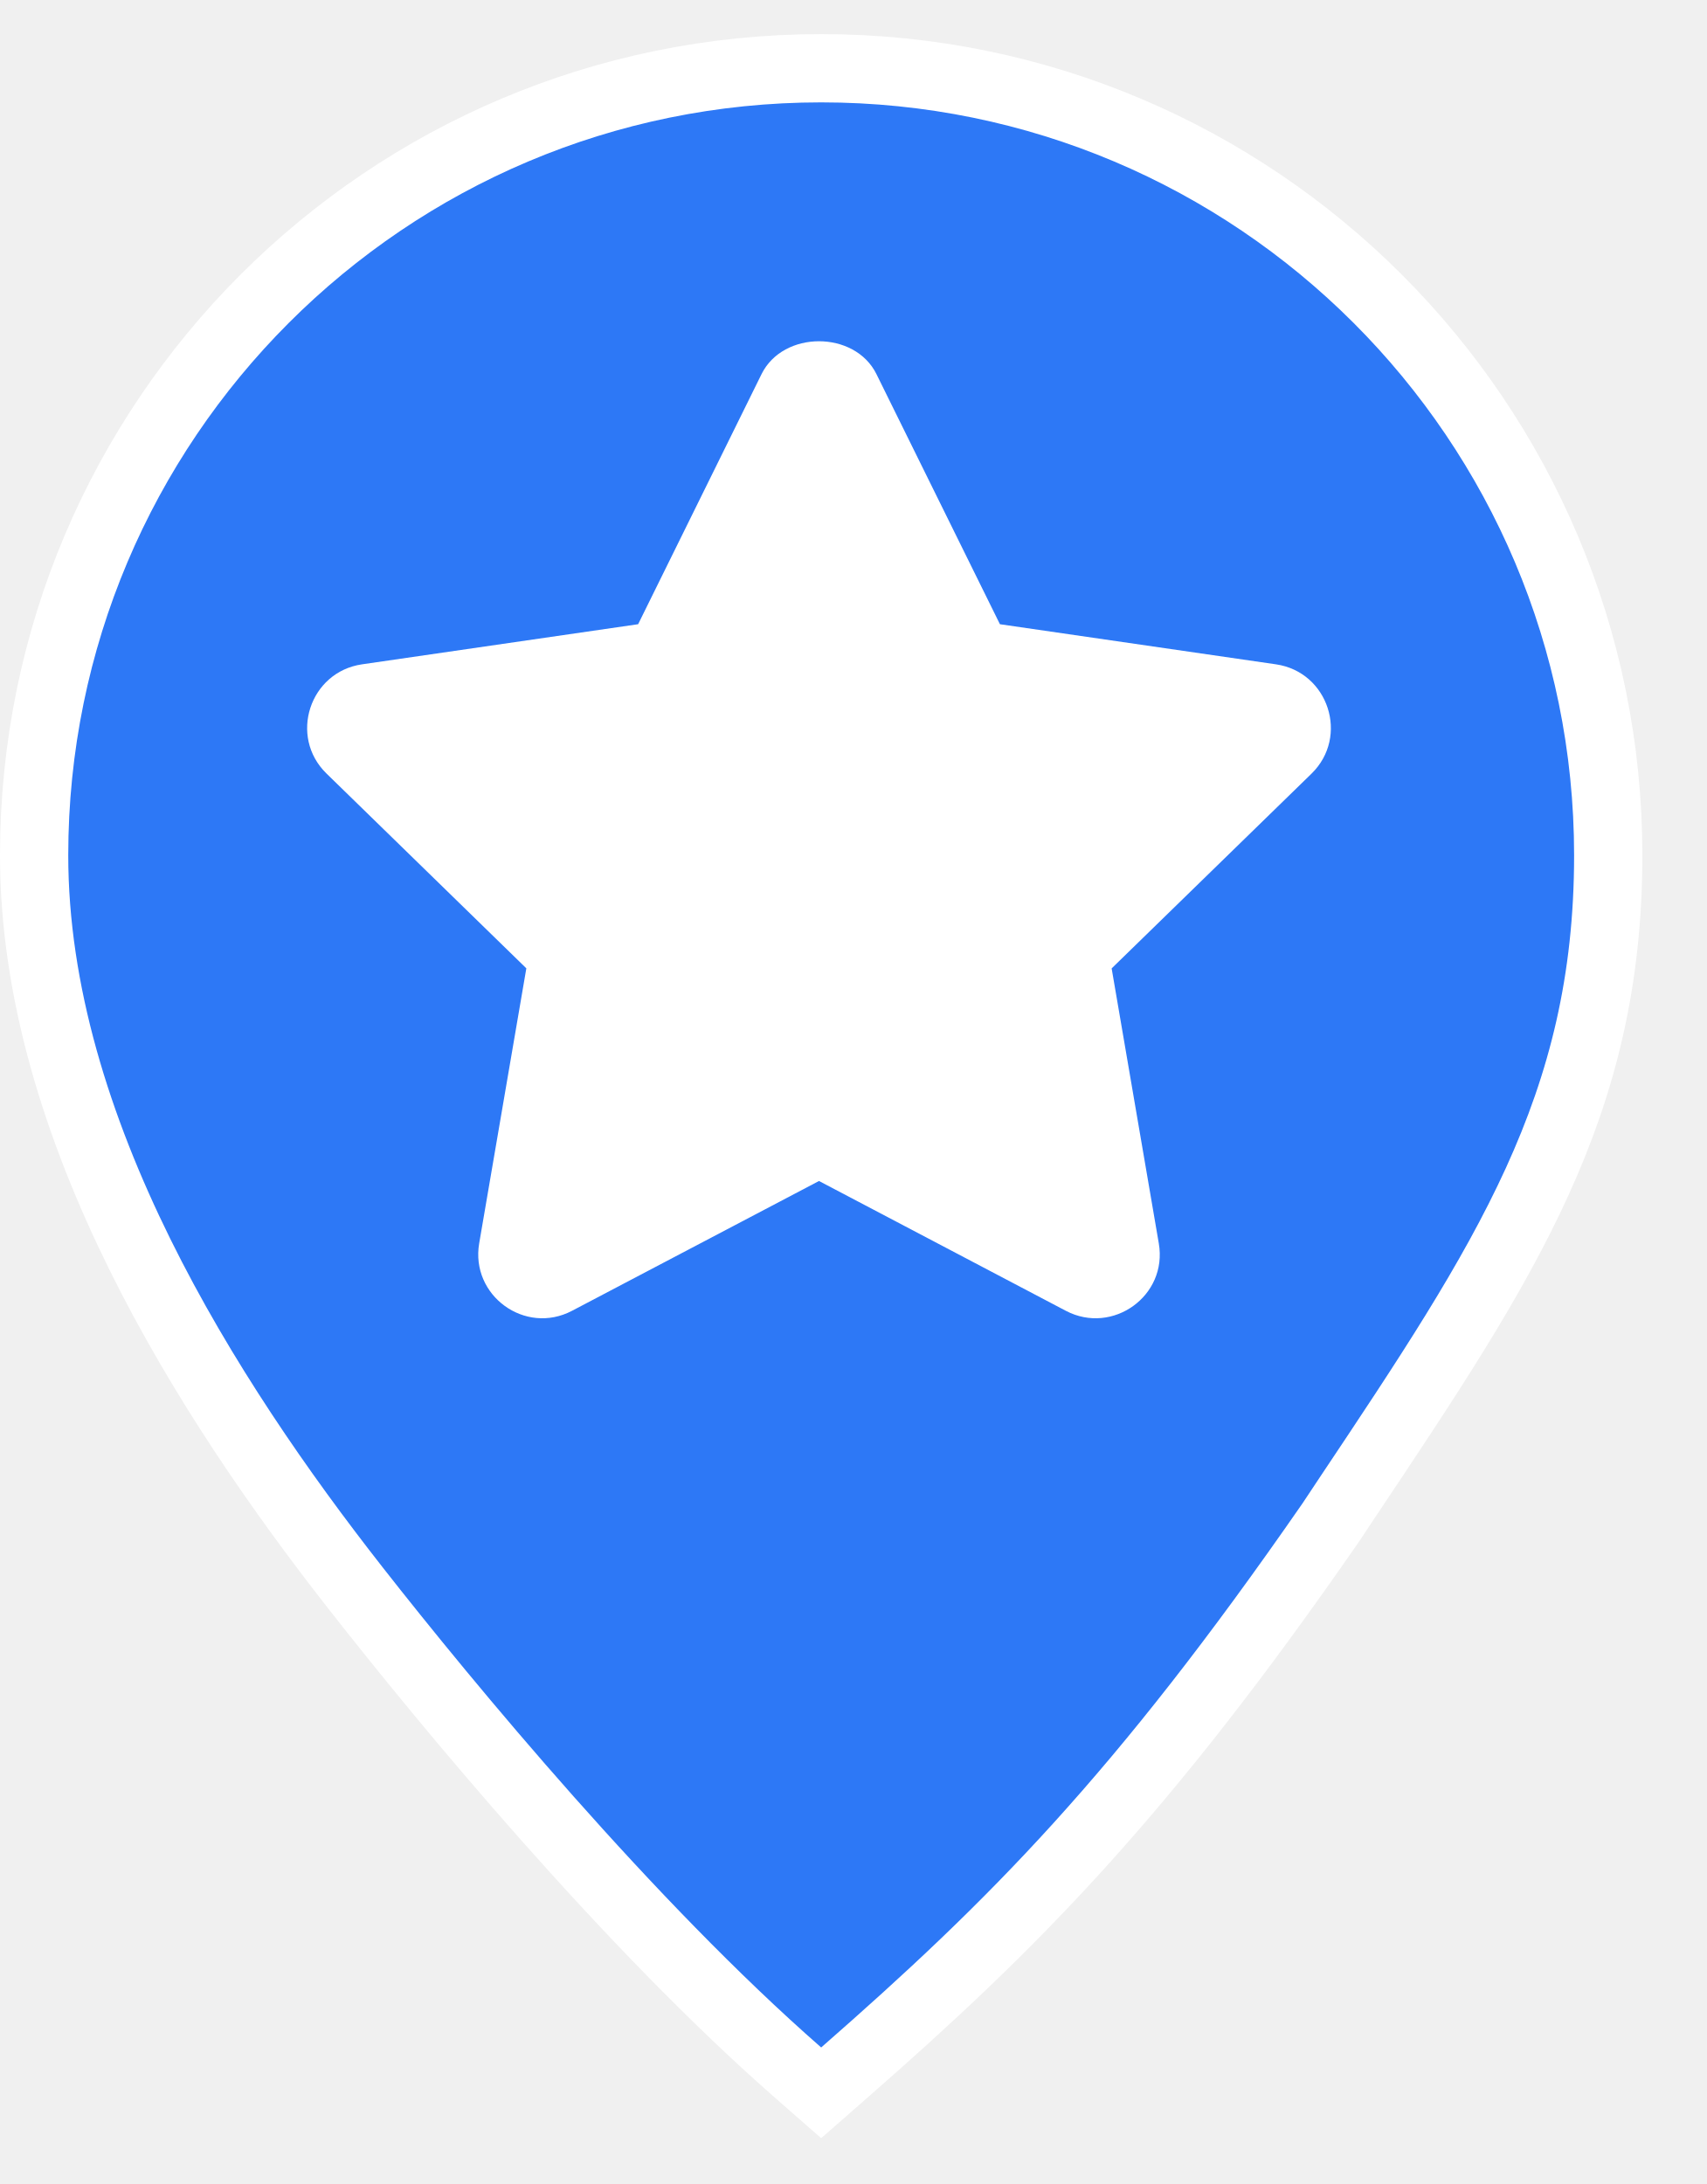
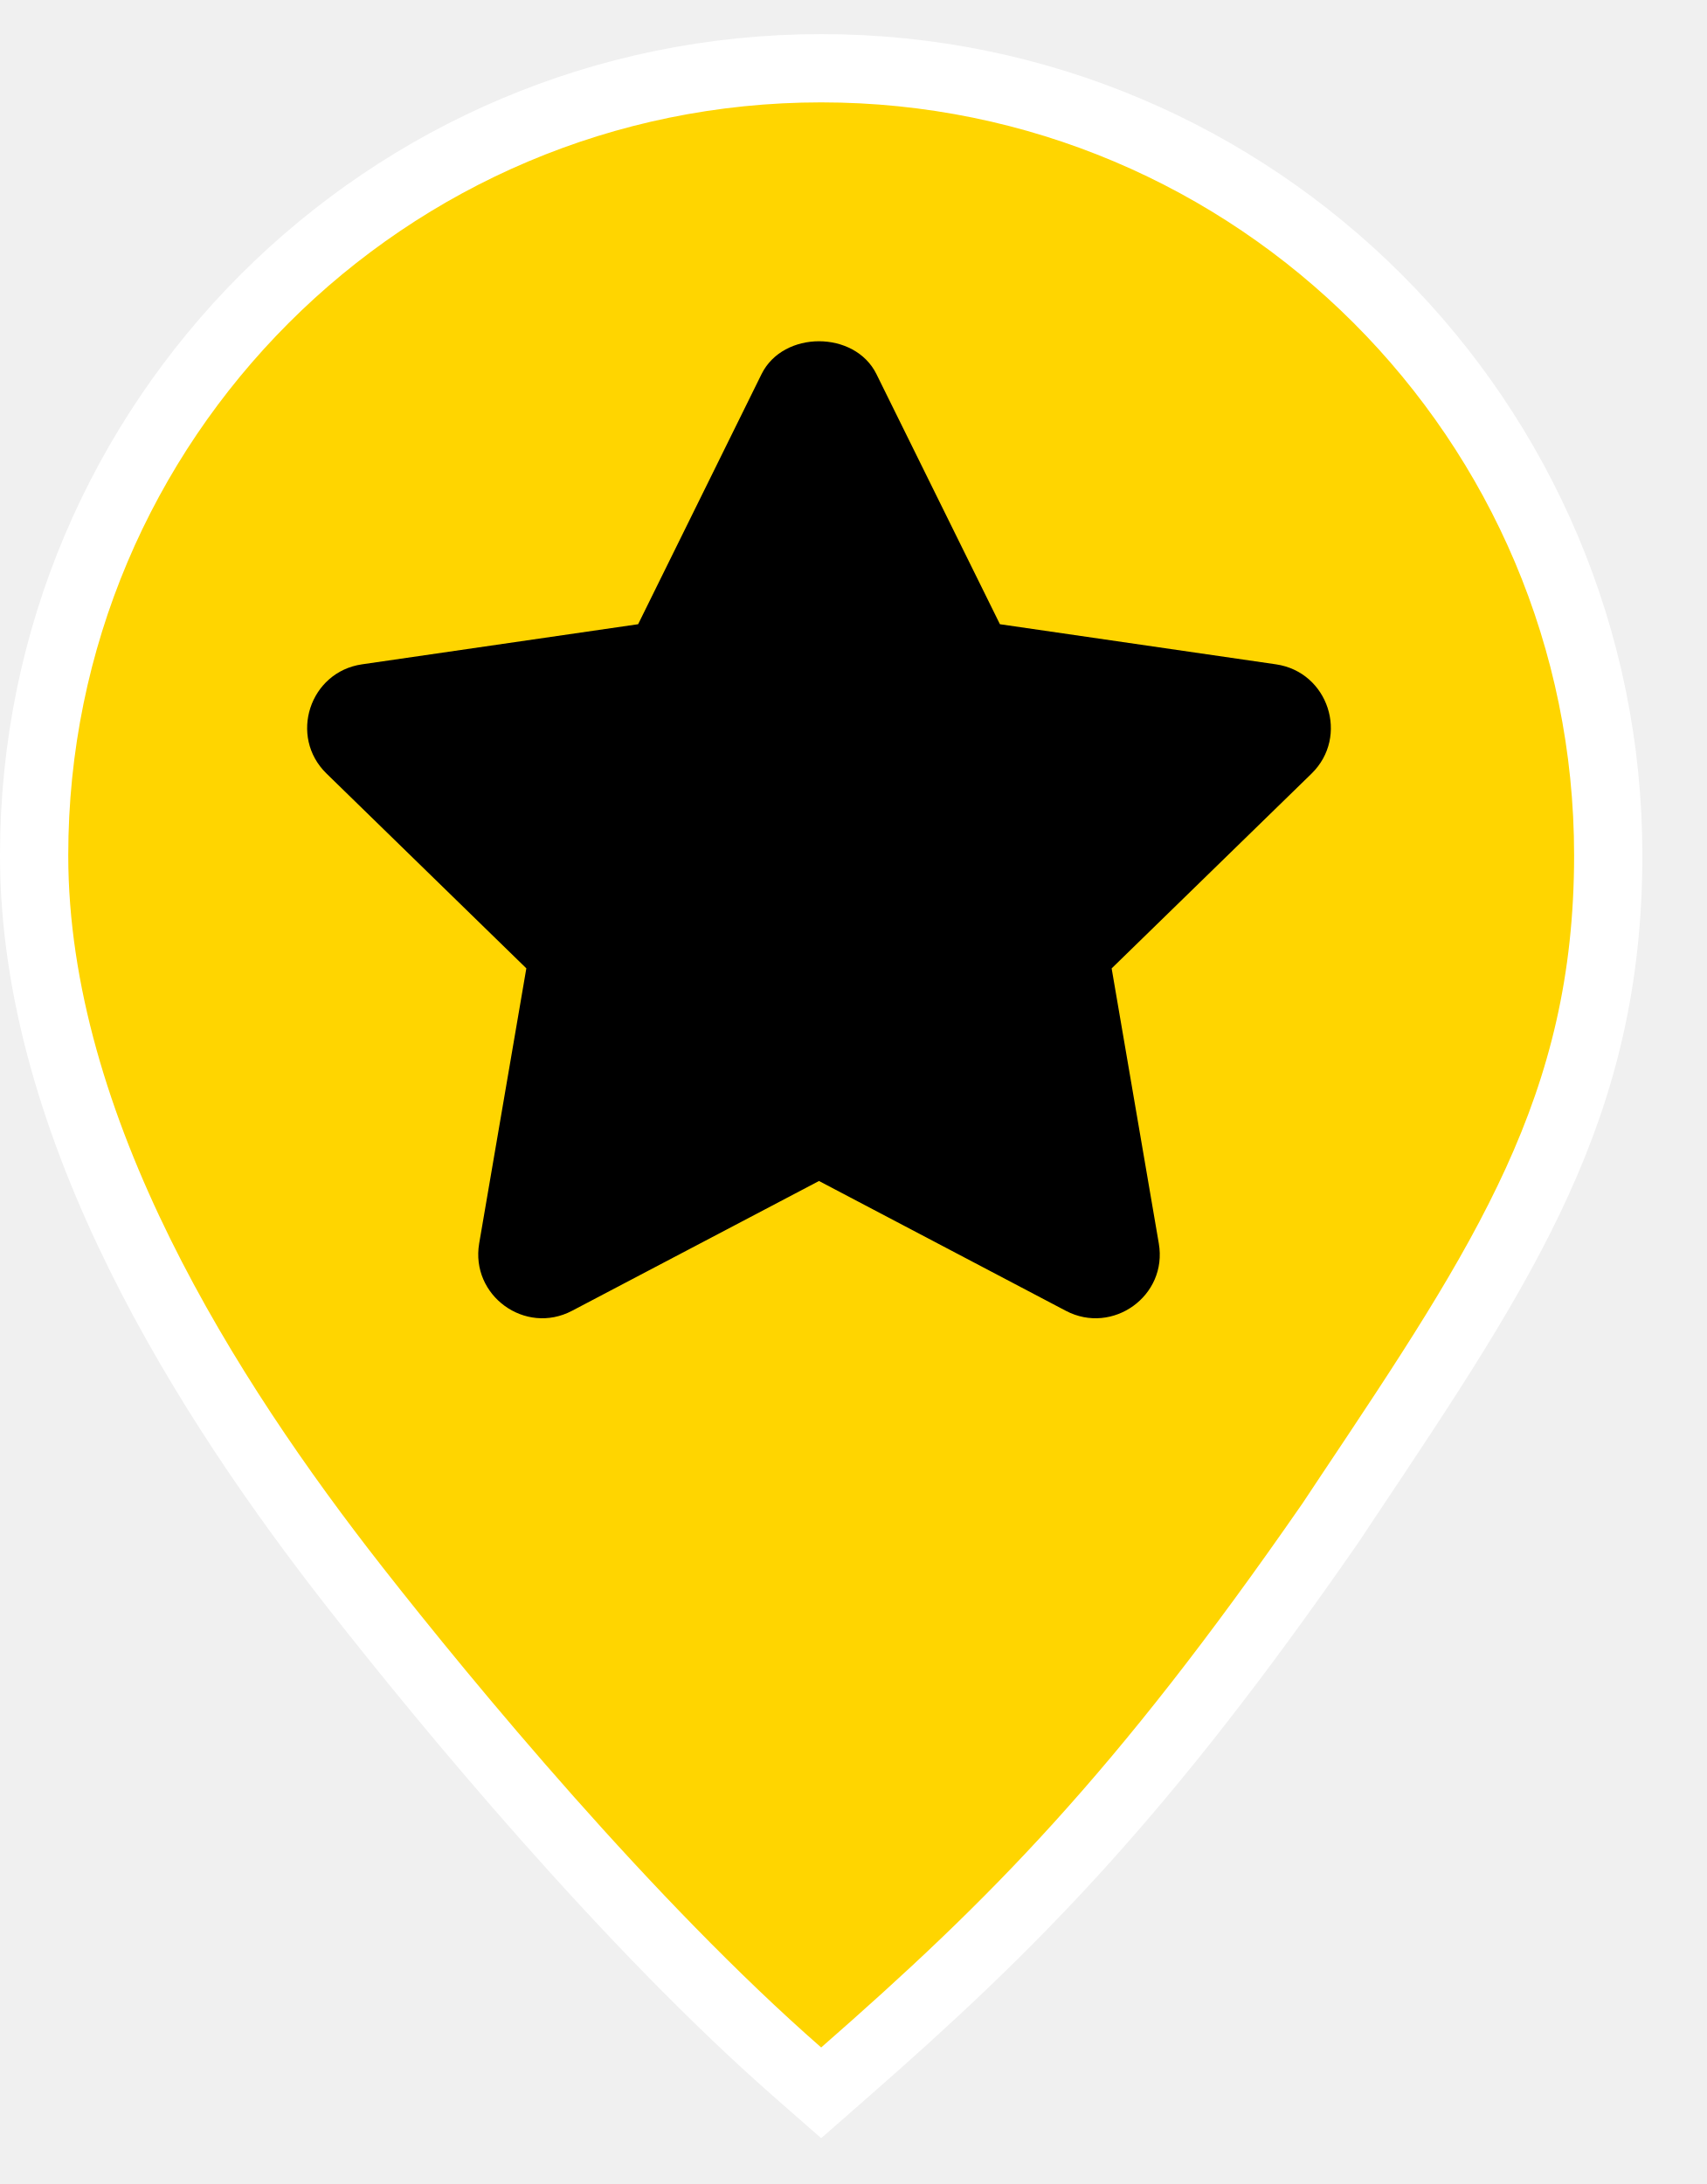
<svg xmlns="http://www.w3.org/2000/svg" width="25" height="32" viewBox="0 0 25 32" fill="none">
-   <path d="M19.492 22.317L19.492 22.317L19.497 22.31C19.584 22.178 19.671 22.049 19.756 21.92C22.048 18.488 23.564 16.216 23.564 12.532C23.564 6.163 18.401 1 12.032 1C5.663 1 0.5 6.163 0.5 12.532C0.5 16.542 3.054 20.516 5.203 23.26C6.562 24.995 9.214 28.199 11.703 30.376L12.032 30.664L12.361 30.376C14.84 28.207 16.707 26.339 19.492 22.317Z" fill="#2D78F6" stroke="white" />
-   <path d="M18.697 9.734L14.651 9.146L12.841 5.48C12.524 4.84 11.476 4.84 11.159 5.48L9.35 9.146L5.303 9.734C4.537 9.846 4.227 10.791 4.784 11.334L7.712 14.188L7.021 18.218C6.891 18.981 7.693 19.567 8.381 19.206L12 17.304L15.619 19.207C16.302 19.564 17.111 18.987 16.979 18.219L16.288 14.189L19.217 11.335C19.773 10.791 19.463 9.846 18.697 9.734Z" fill="white" />
+   <path d="M19.492 22.317L19.492 22.317L19.497 22.31C19.584 22.178 19.671 22.049 19.756 21.92C22.048 18.488 23.564 16.216 23.564 12.532C23.564 6.163 18.401 1 12.032 1C5.663 1 0.5 6.163 0.5 12.532C0.5 16.542 3.054 20.516 5.203 23.26C6.562 24.995 9.214 28.199 11.703 30.376L12.032 30.664L12.361 30.376C14.84 28.207 16.707 26.339 19.492 22.317Z" fill="#ffd500" stroke="white" />
+   <path d="M18.697 9.734L14.651 9.146L12.841 5.48C12.524 4.84 11.476 4.84 11.159 5.48L9.35 9.146L5.303 9.734C4.537 9.846 4.227 10.791 4.784 11.334L7.712 14.188L7.021 18.218C6.891 18.981 7.693 19.567 8.381 19.206L12 17.304L15.619 19.207C16.302 19.564 17.111 18.987 16.979 18.219L16.288 14.189L19.217 11.335C19.773 10.791 19.463 9.846 18.697 9.734Z" fill="black" />
</svg>
